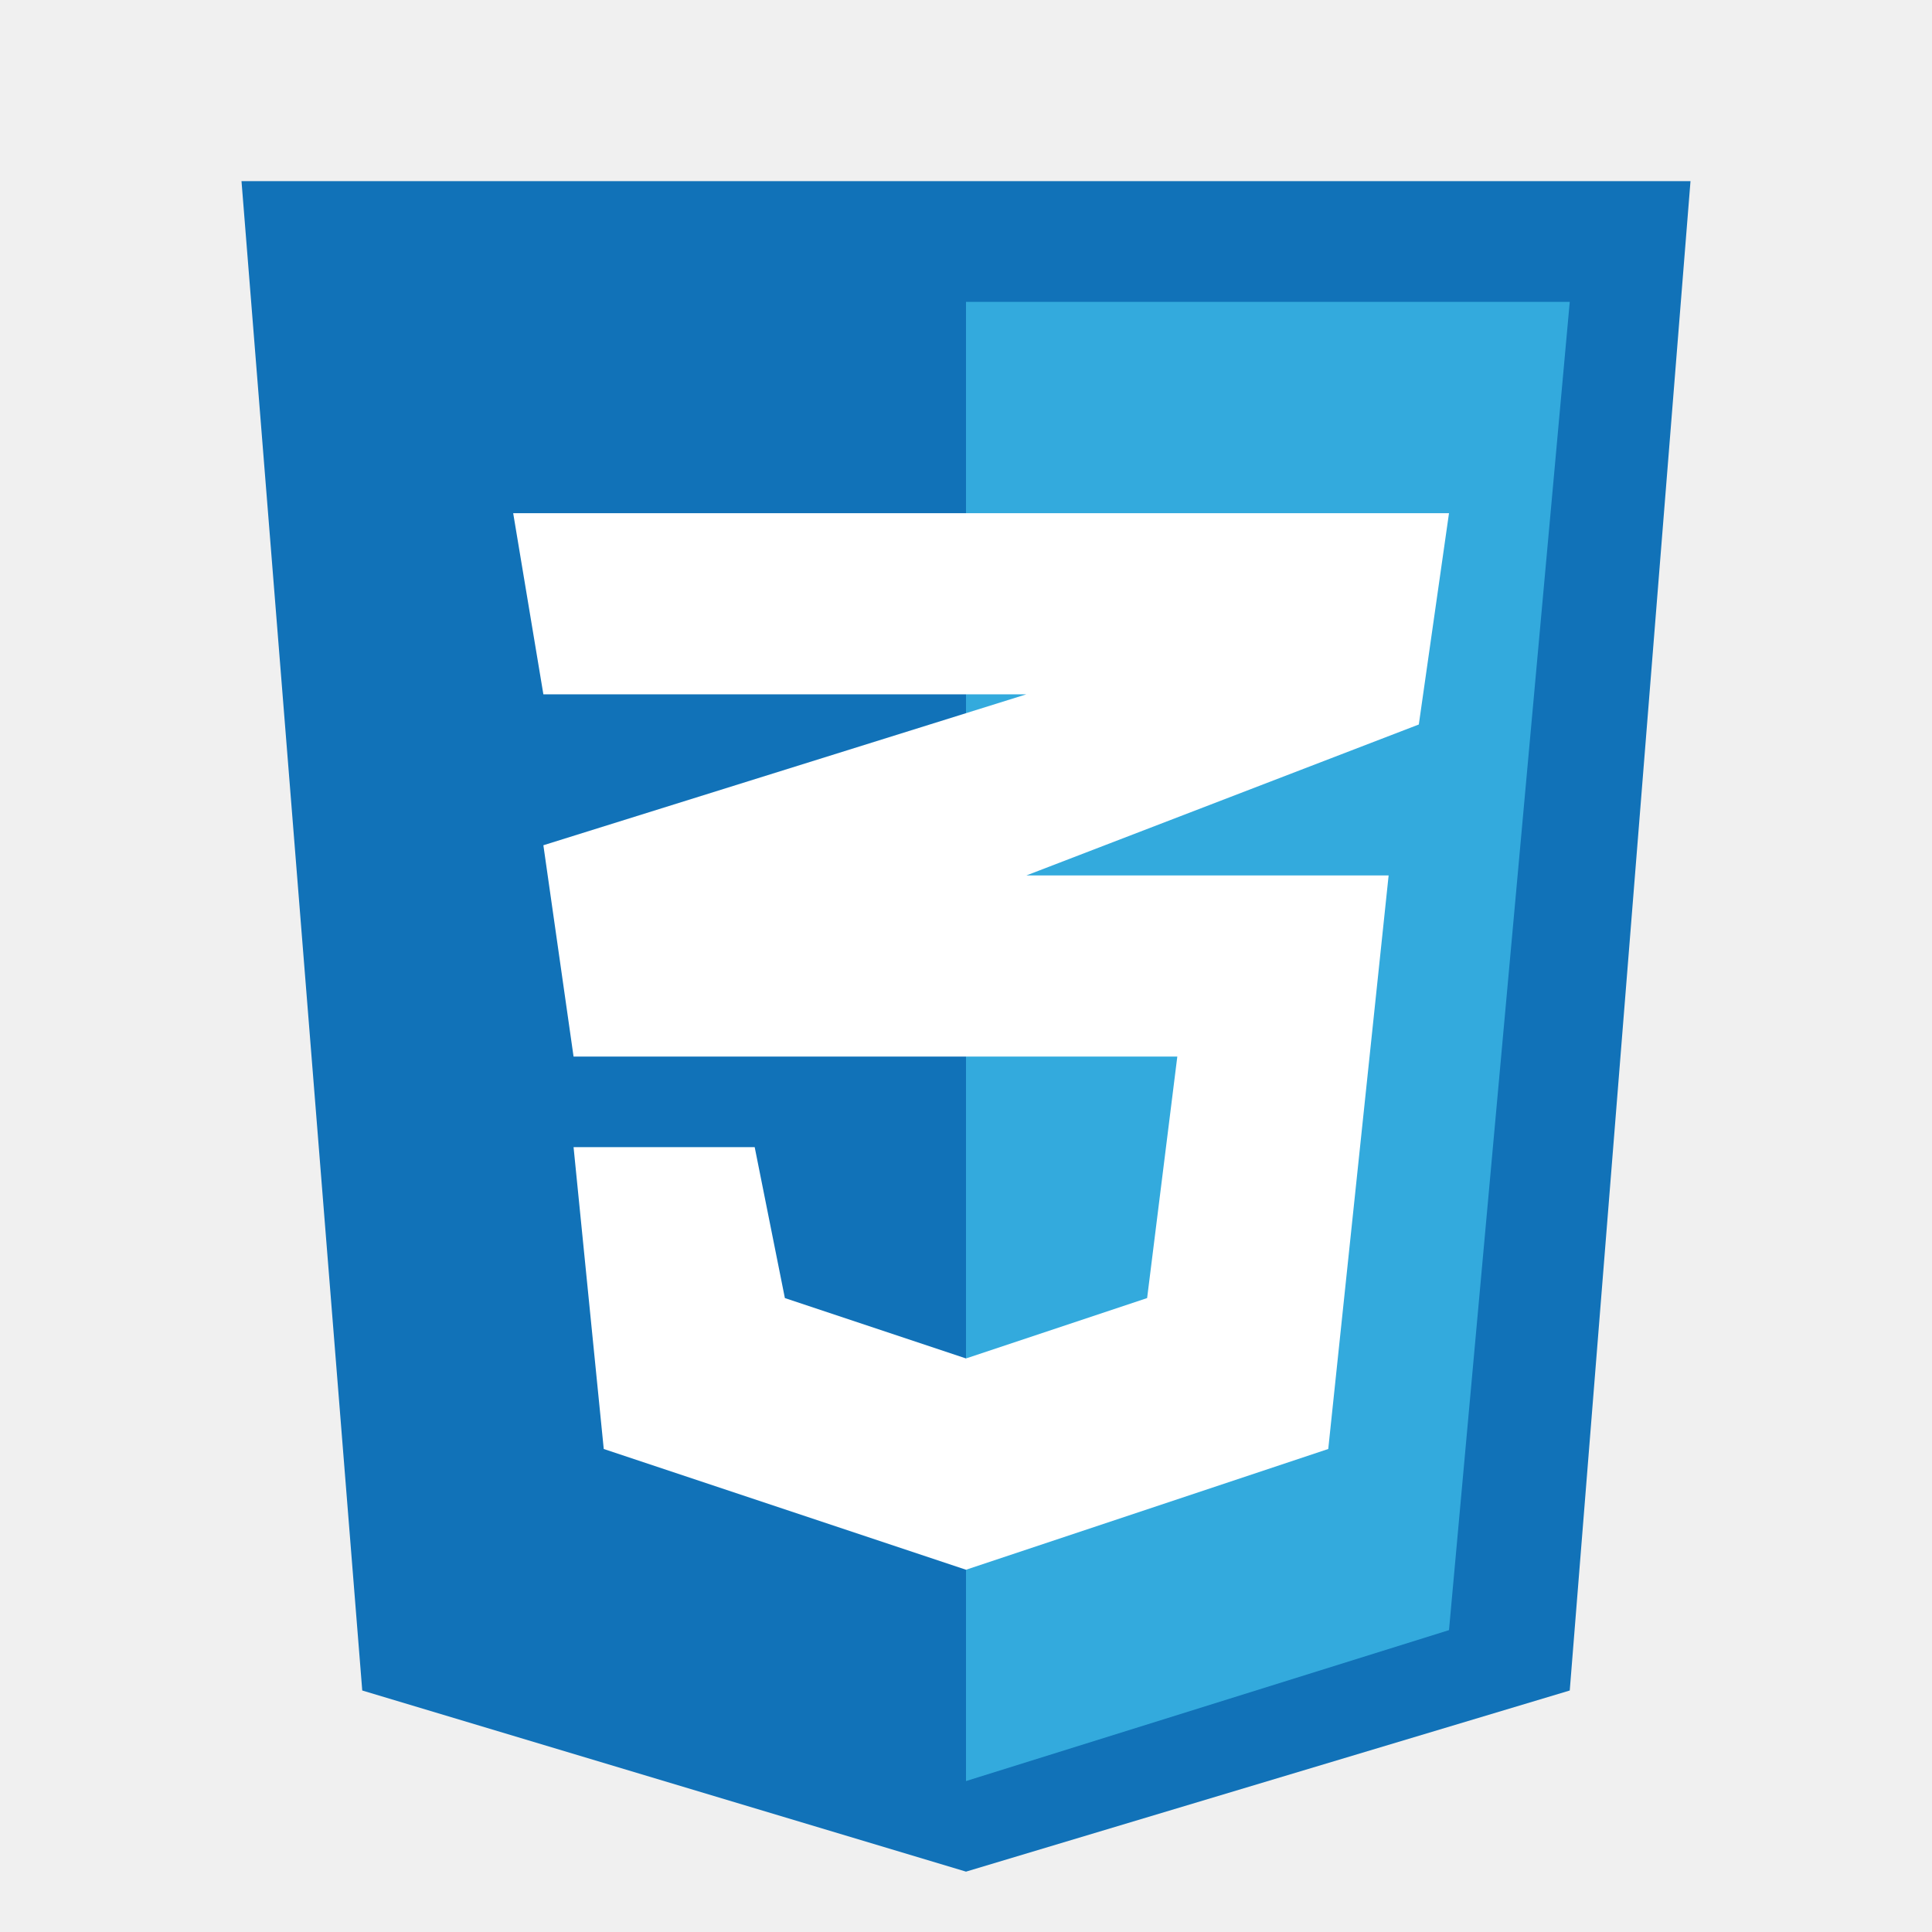
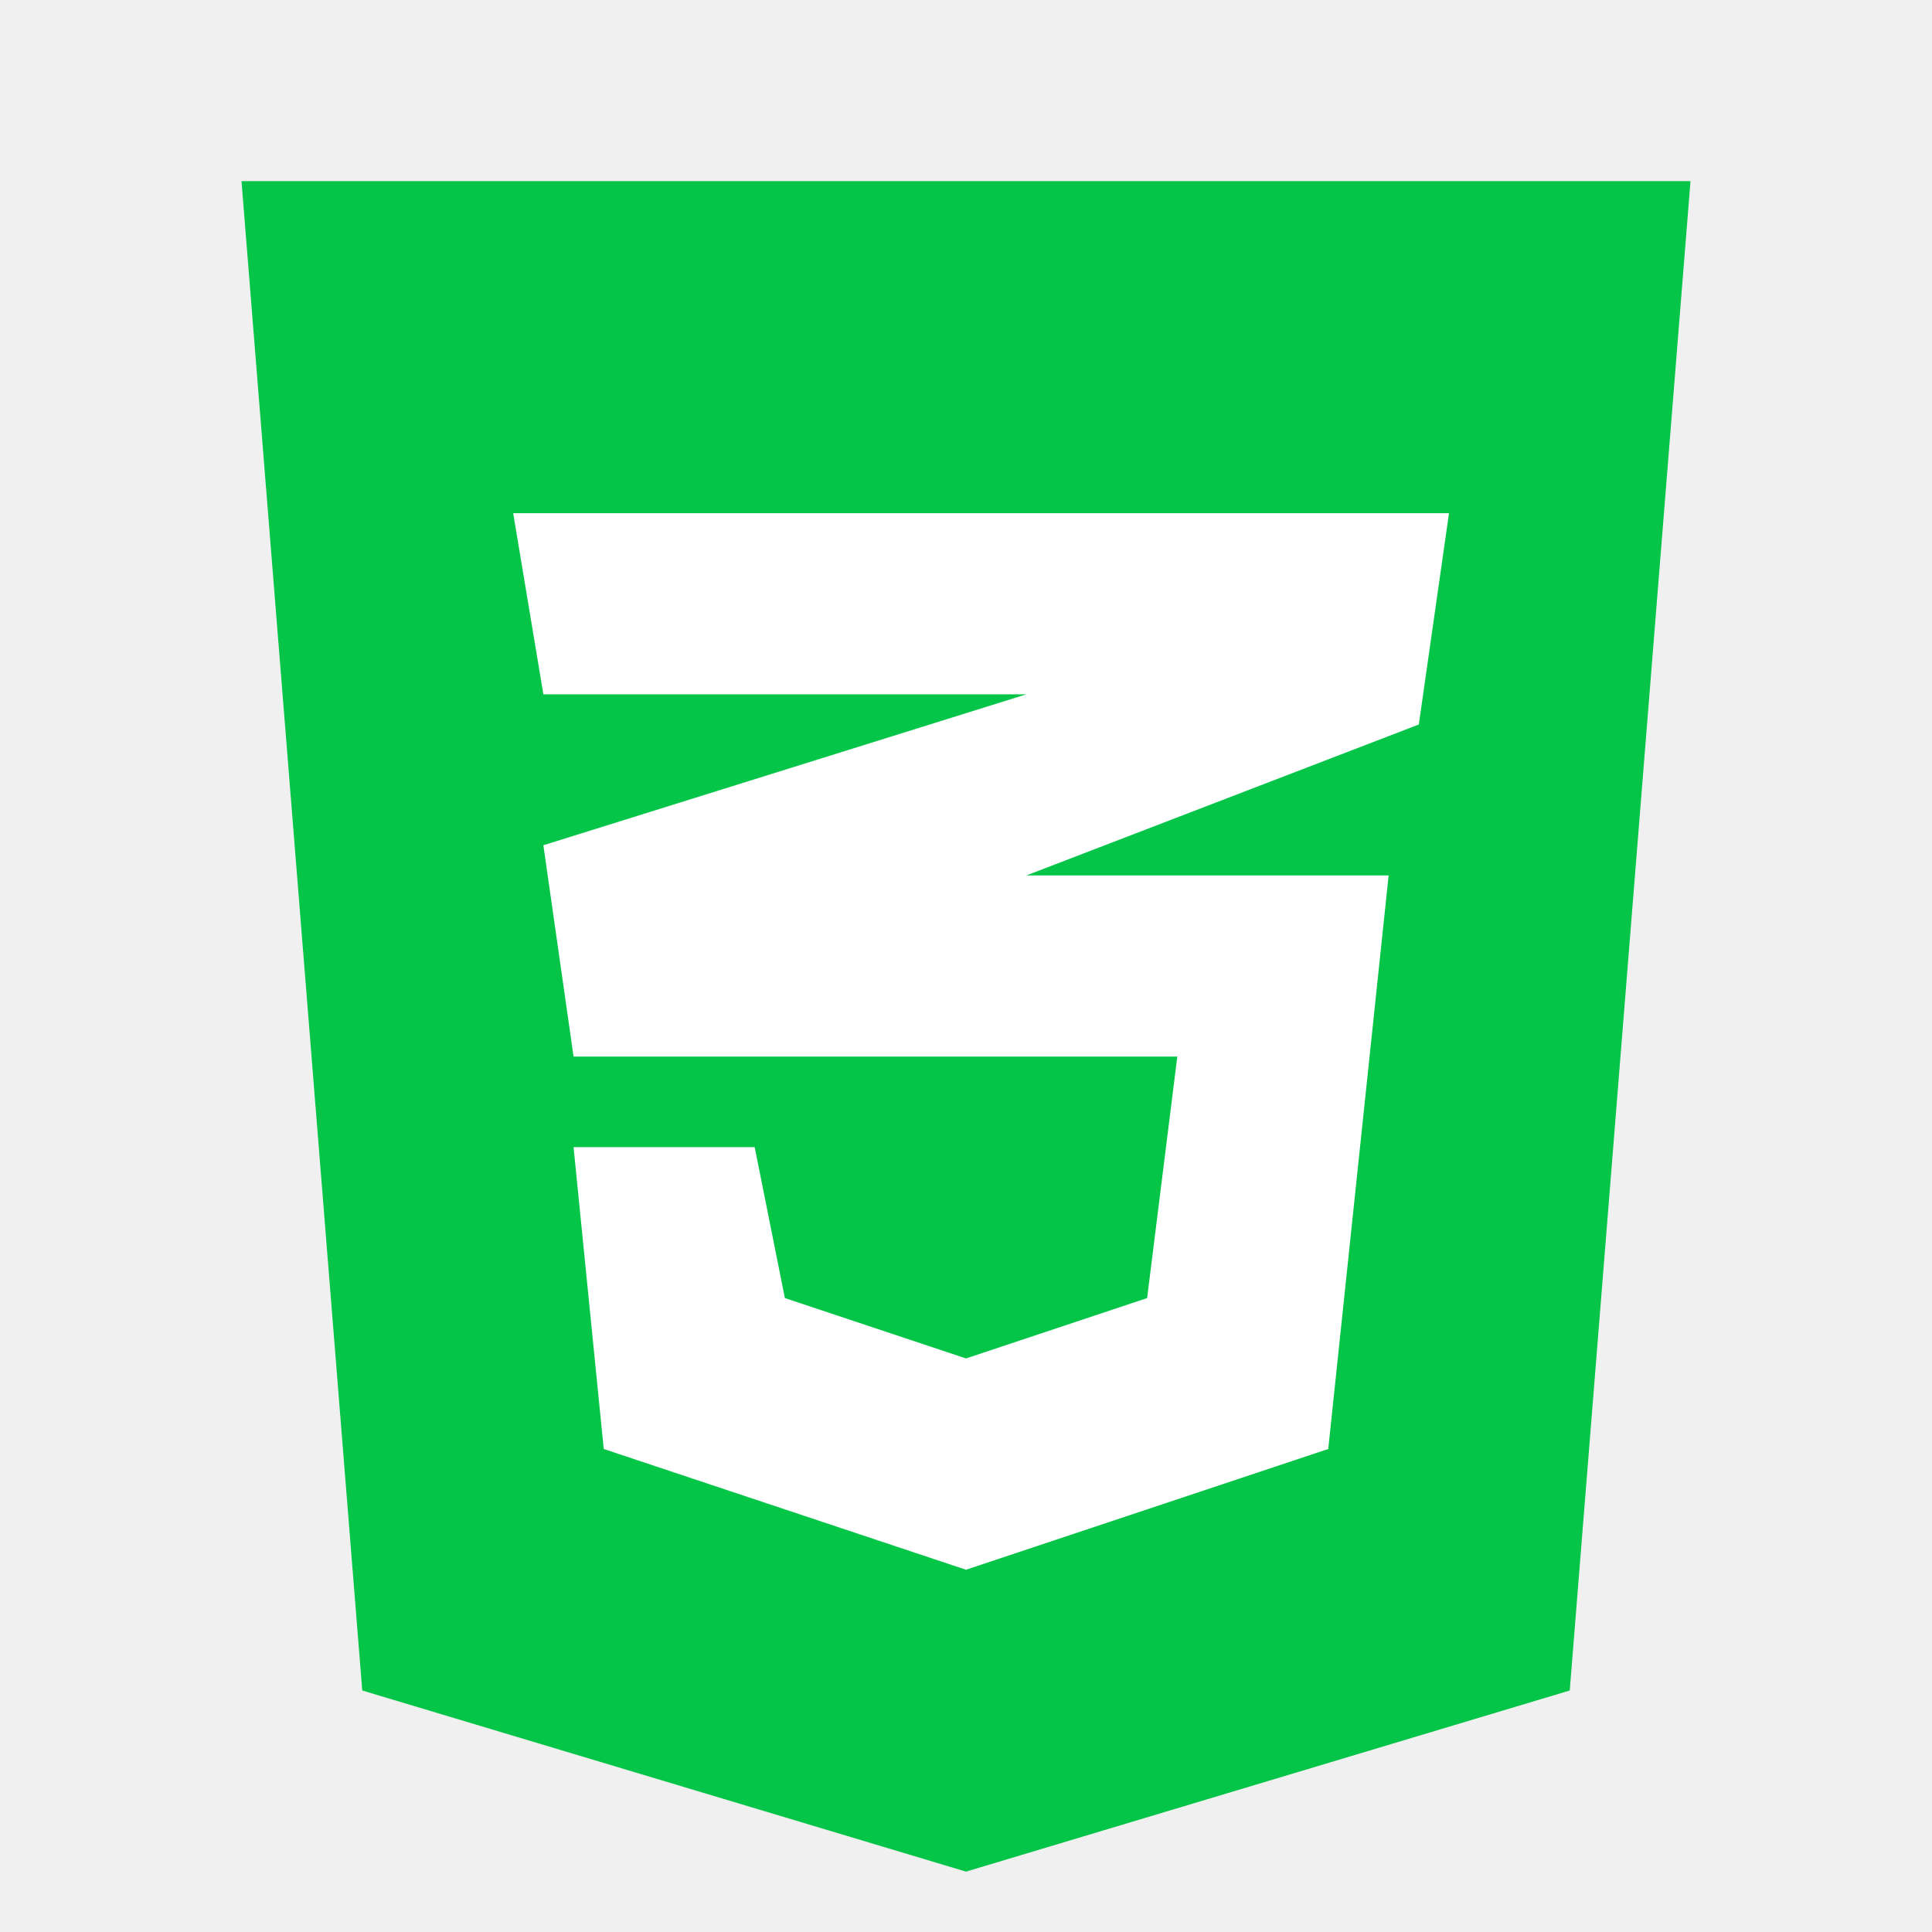
<svg xmlns="http://www.w3.org/2000/svg" viewBox="0 0 32 32" fill="none">
  <g id="SVGRepo_bgCarrier" stroke-width="0" />
  <g id="SVGRepo_tracerCarrier" stroke-linecap="round" stroke-linejoin="round" />
  <g id="SVGRepo_iconCarrier">
-     <path d="M6 28L4 3H28L26 28L16 31L6 28Z" fill="#1172B8" />
-     <path d="M26 5H16V29.5L24 27L26 5Z" fill="#33AADD" />
+     <path d="M6 28L4 3H28L26 28L16 31L6 28Z" fill="#04c548" />
+     <path d="M26 5H16V29.5L24 27L26 5Z" fill="#04c548" />
    <path d="M19.5 17.5H9.5L9 14L17 11.5H9L8.5 8.5H24L23.5 12L17 14.5H23L22 24L16 26L10 24L9.5 19H12.5L13 21.5L16 22.5L19 21.5L19.5 17.5Z" fill="white" />
  </g>
</svg>
